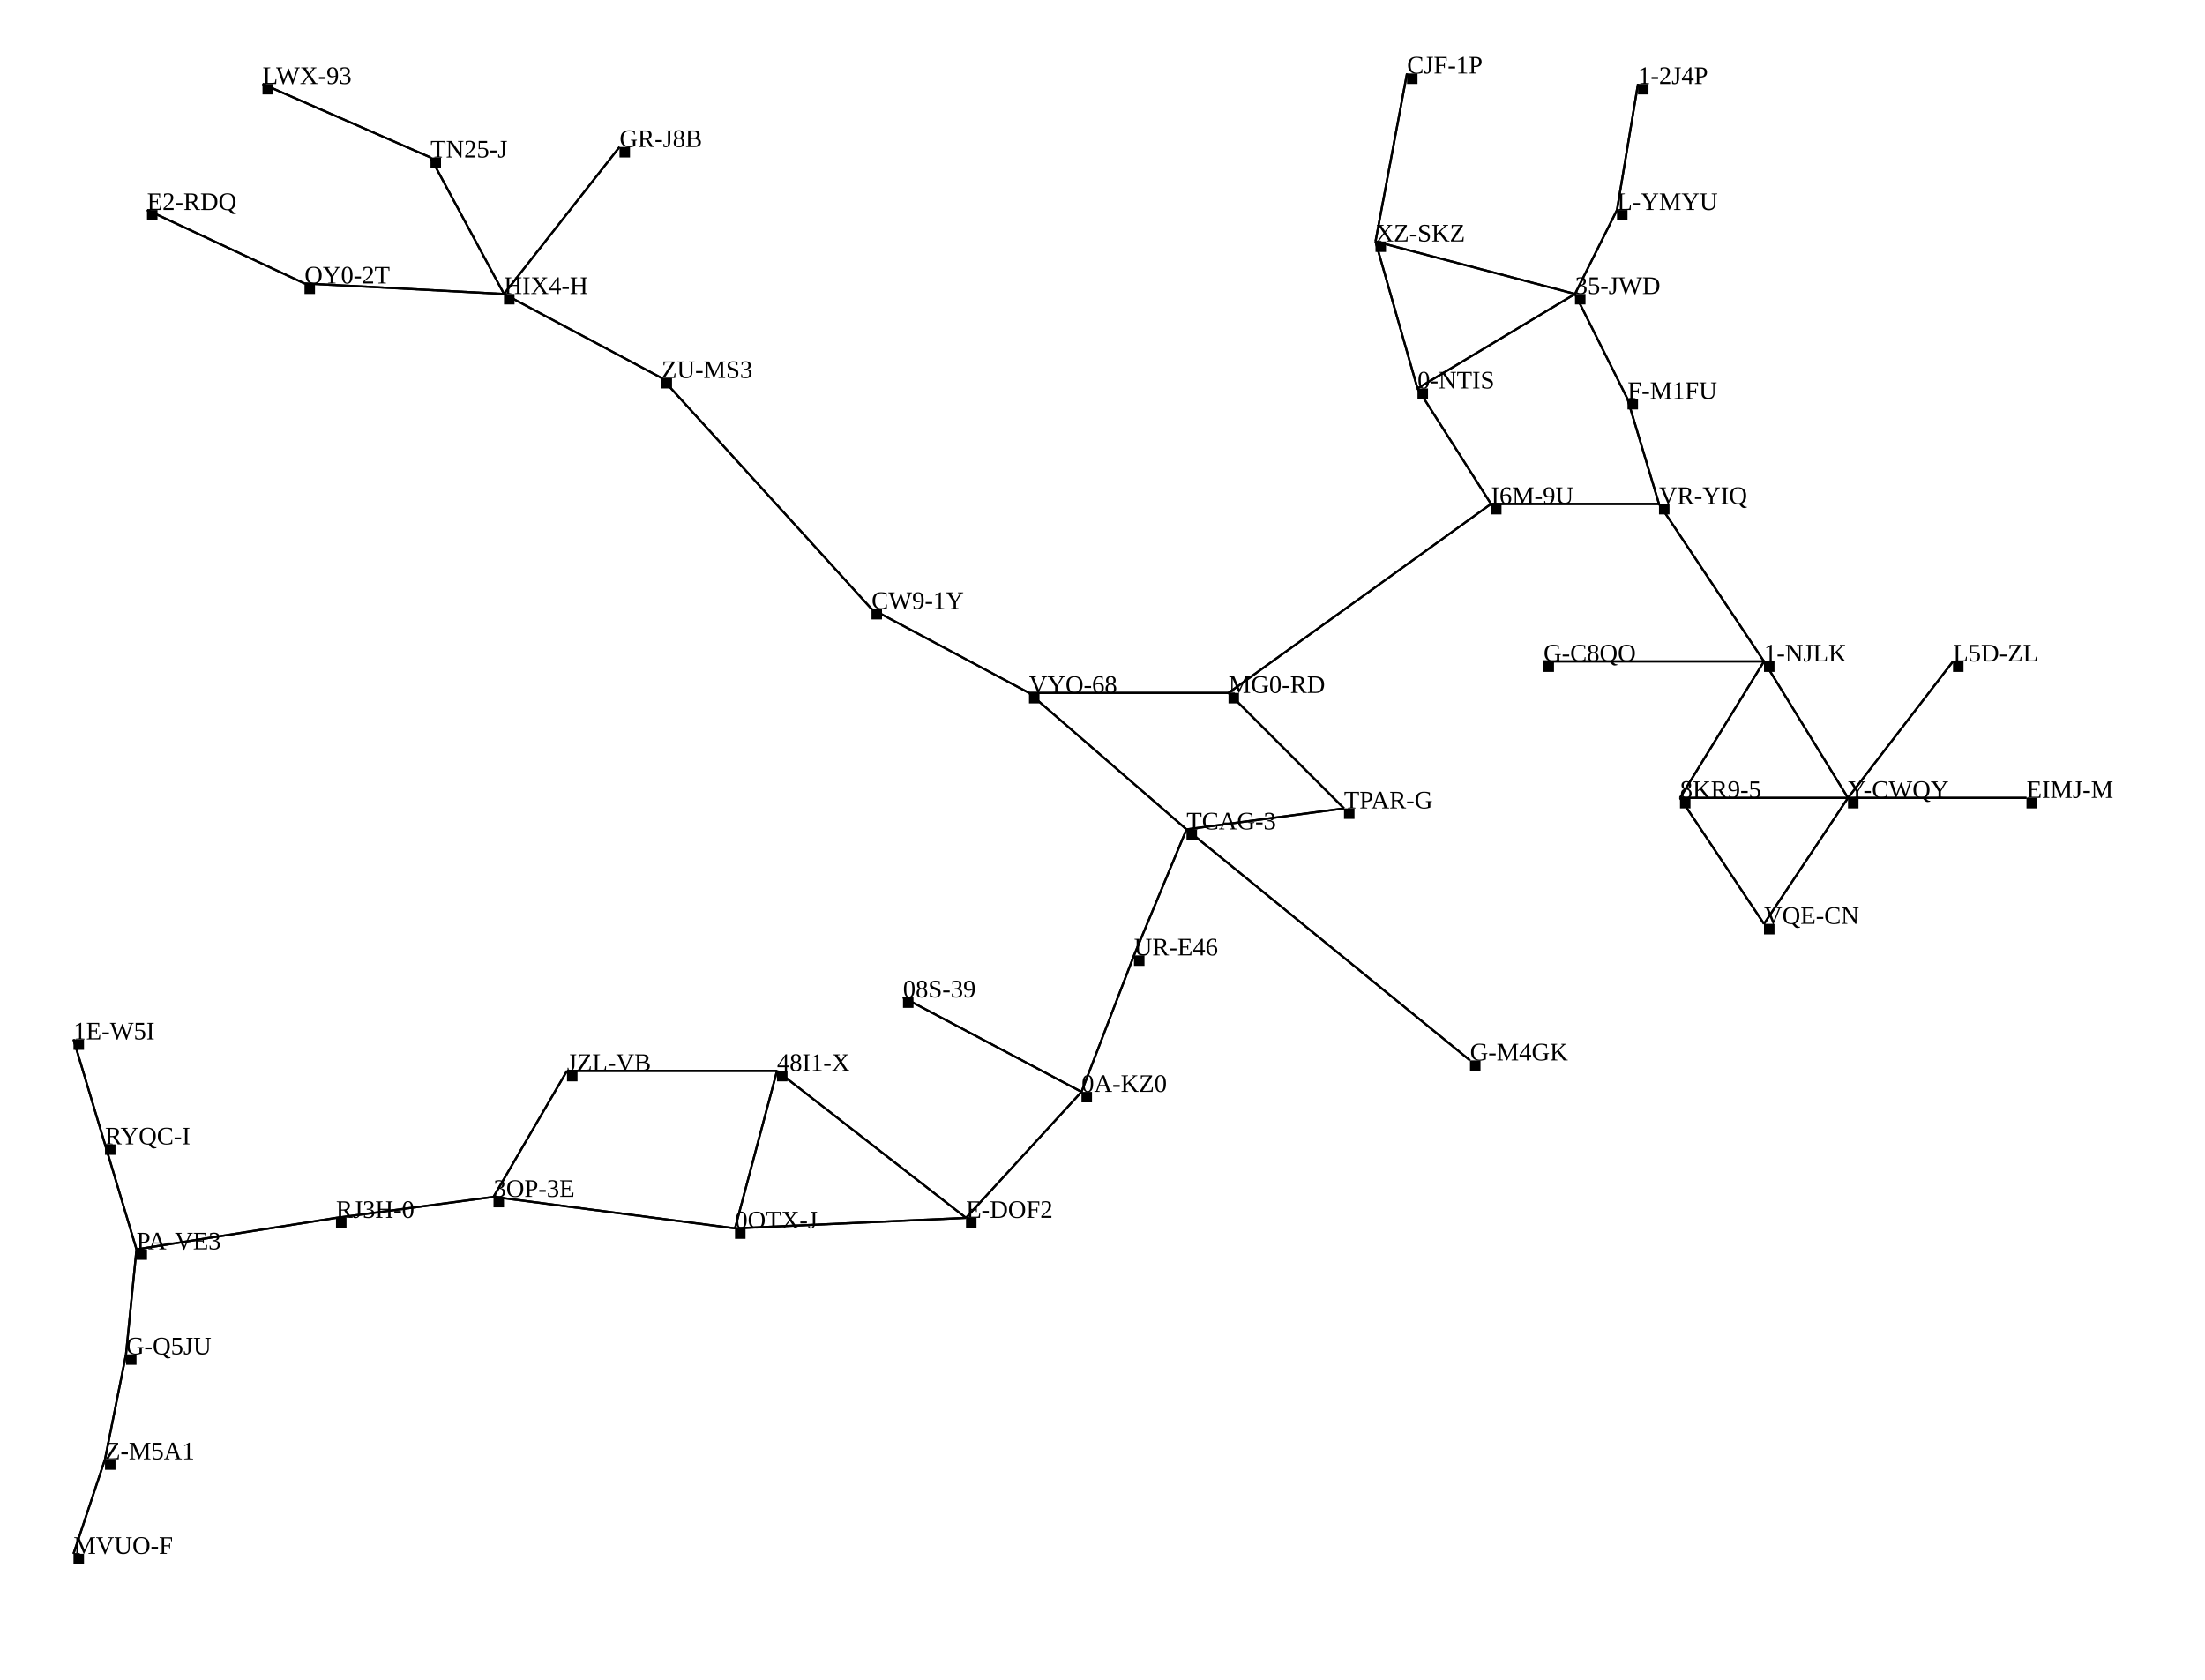
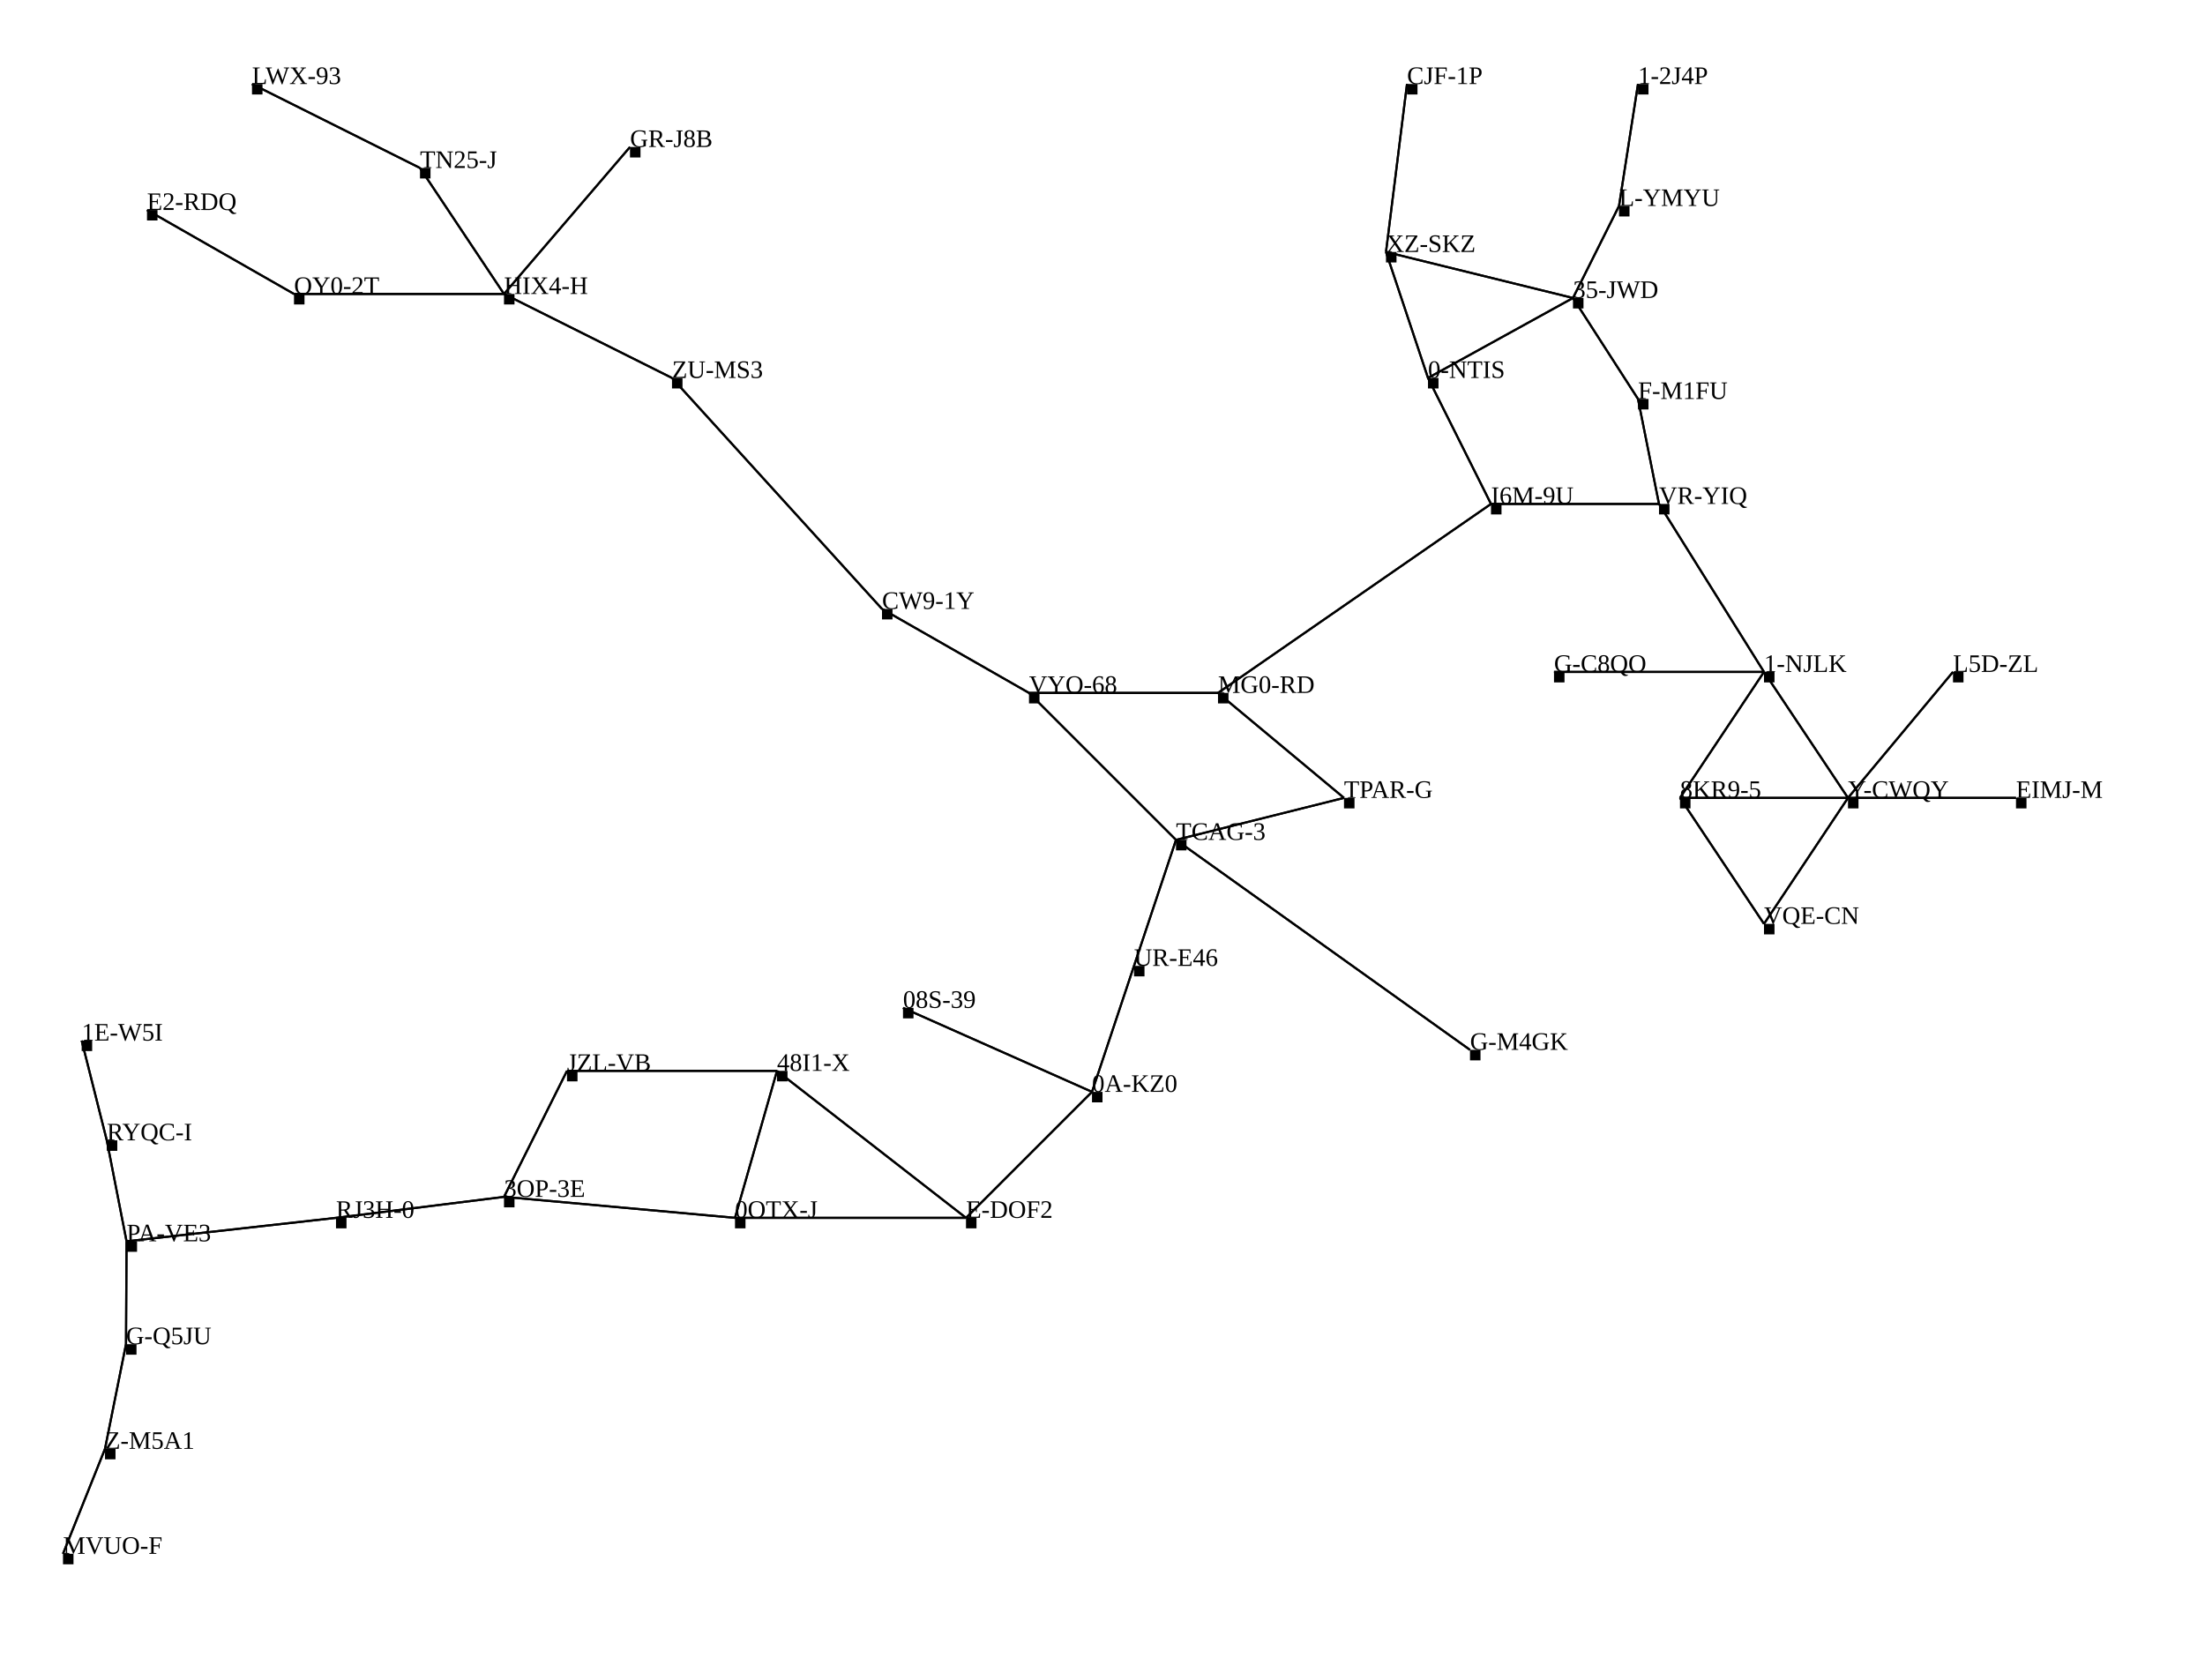
- <svg xmlns="http://www.w3.org/2000/svg" width="1050.00" height="800.00" id="22250">
-   <rect width="5.00" id="22251" Name="1E-W5I" ID="30004964" y="495.00" Region="Period Basis" height="5.00" x="35.00" Type="system" />
-   <text y="495.00" x="35.00" id="22252">1E-W5I</text>
-   <rect width="5.00" id="22254" Name="MVUO-F" ID="30004966" y="740.00" Region="Period Basis" height="5.00" x="35.00" Type="system" />
-   <text y="740.00" x="35.00" id="22255">MVUO-F</text>
-   <rect width="5.00" id="22257" Name="RYQC-I" ID="30004963" y="545.00" Region="Period Basis" height="5.00" x="50.00" Type="system" />
-   <text y="545.00" x="50.00" id="22258">RYQC-I</text>
-   <rect width="5.00" id="22260" Name="Z-M5A1" ID="30004965" y="695.00" Region="Period Basis" height="5.00" x="50.00" Type="system" />
-   <text y="695.00" x="50.00" id="22261">Z-M5A1</text>
-   <rect width="5.00" id="22263" Name="G-Q5JU" ID="30004962" y="645.00" Region="Period Basis" height="5.00" x="60.00" Type="system" />
-   <text y="645.00" x="60.00" id="22264">G-Q5JU</text>
-   <rect width="5.00" id="22266" Name="PA-VE3" ID="30004961" y="595.00" Region="Period Basis" height="5.00" x="65.00" Type="system" />
-   <text y="595.00" x="65.00" id="22267">PA-VE3</text>
-   <rect width="5.00" id="22269" Name="E2-RDQ" ID="30004959" y="100.00" Region="Period Basis" height="5.00" x="70.00" Type="system" />
-   <text y="100.00" x="70.00" id="22270">E2-RDQ</text>
-   <rect width="5.00" id="22272" Name="OY0-2T" ID="30004958" y="135.00" Region="Period Basis" height="5.00" x="145.00" Type="system" />
-   <text y="135.00" x="145.00" id="22273">OY0-2T</text>
-   <rect width="5.00" id="22275" Name="RJ3H-0" ID="30004953" y="580.00" Region="Period Basis" height="5.00" x="160.00" Type="system" />
-   <text y="580.00" x="160.00" id="22276">RJ3H-0</text>
-   <rect width="5.00" id="22278" Name="TN25-J" ID="30004960" y="75.00" Region="Period Basis" height="5.00" x="205.00" Type="system" />
-   <text y="75.00" x="205.00" id="22279">TN25-J</text>
-   <rect width="5.00" id="22281" Name="3OP-3E" ID="30004951" y="570.00" Region="Period Basis" height="5.00" x="235.00" Type="system" />
-   <text y="570.00" x="235.00" id="22282">3OP-3E</text>
-   <rect width="5.00" id="22284" Name="HIX4-H" ID="30004956" y="140.00" Region="Period Basis" height="5.00" x="240.00" Type="system" />
-   <text y="140.00" x="240.00" id="22285">HIX4-H</text>
-   <rect width="5.00" id="22287" Name="JZL-VB" ID="30004952" y="510.00" Region="Period Basis" height="5.00" x="270.00" Type="system" />
-   <text y="510.00" x="270.00" id="22288">JZL-VB</text>
-   <rect width="5.00" id="22290" Name="GR-J8B" ID="30004957" y="70.00" Region="Period Basis" height="5.00" x="295.00" Type="system" />
-   <text y="70.00" x="295.00" id="22291">GR-J8B</text>
-   <rect width="5.00" id="22293" Name="ZU-MS3" ID="30004955" y="180.00" Region="Period Basis" height="5.00" x="315.00" Type="system" />
-   <text y="180.00" x="315.00" id="22294">ZU-MS3</text>
-   <rect width="5.00" id="22296" Name="0OTX-J" ID="30004950" y="585.00" Region="Period Basis" height="5.00" x="350.00" Type="system" />
-   <text y="585.00" x="350.00" id="22297">0OTX-J</text>
-   <rect width="5.00" id="22299" Name="48I1-X" ID="30004949" y="510.00" Region="Period Basis" height="5.00" x="370.00" Type="system" />
-   <text y="510.00" x="370.00" id="22300">48I1-X</text>
-   <rect width="5.00" id="22302" Name="CW9-1Y" ID="30004939" y="290.00" Region="Period Basis" height="5.00" x="415.00" Type="system" />
-   <text y="290.00" x="415.00" id="22303">CW9-1Y</text>
-   <rect width="5.00" id="22305" Name="08S-39" ID="30004954" y="475.00" Region="Period Basis" height="5.00" x="430.00" Type="system" />
-   <text y="475.00" x="430.00" id="22306">08S-39</text>
-   <rect width="5.00" id="22308" Name="E-DOF2" ID="30004948" y="580.00" Region="Period Basis" height="5.00" x="460.00" Type="system" />
-   <text y="580.00" x="460.00" id="22309">E-DOF2</text>
-   <rect width="5.00" id="22311" Name="VYO-68" ID="30004936" y="330.00" Region="Period Basis" height="5.00" x="490.00" Type="system" />
-   <text y="330.00" x="490.00" id="22312">VYO-68</text>
-   <rect width="5.00" id="22314" Name="0A-KZ0" ID="30004947" y="520.00" Region="Period Basis" height="5.00" x="515.00" Type="system" />
-   <text y="520.00" x="515.00" id="22315">0A-KZ0</text>
-   <rect width="5.00" id="22317" Name="UR-E46" ID="30004938" y="455.00" Region="Period Basis" height="5.00" x="540.00" Type="system" />
-   <text y="455.00" x="540.00" id="22318">UR-E46</text>
-   <rect width="5.00" id="22320" Name="TCAG-3" ID="30004937" y="395.00" Region="Period Basis" height="5.00" x="565.00" Type="system" />
-   <text y="395.00" x="565.00" id="22321">TCAG-3</text>
-   <rect width="5.00" id="22323" Name="MG0-RD" ID="30004934" y="330.00" Region="Period Basis" height="5.00" x="585.00" Type="system" />
-   <text y="330.00" x="585.00" id="22324">MG0-RD</text>
-   <rect width="5.00" id="22326" Name="TPAR-G" ID="30004935" y="385.00" Region="Period Basis" height="5.00" x="640.00" Type="system" />
-   <text y="385.00" x="640.00" id="22327">TPAR-G</text>
-   <rect width="5.00" id="22329" Name="XZ-SKZ" ID="30004932" y="115.00" Region="Period Basis" height="5.00" x="655.00" Type="system" />
-   <text y="115.00" x="655.00" id="22330">XZ-SKZ</text>
-   <rect width="5.00" id="22332" Name="0-NTIS" ID="30004930" y="185.00" Region="Period Basis" height="5.00" x="675.00" Type="system" />
-   <text y="185.00" x="675.00" id="22333">0-NTIS</text>
-   <rect width="5.00" id="22335" Name="I6M-9U" ID="30004933" y="240.00" Region="Period Basis" height="5.00" x="710.00" Type="system" />
-   <text y="240.00" x="710.00" id="22336">I6M-9U</text>
-   <rect width="5.00" id="22338" Name="G-C8QO" ID="30004945" y="315.00" Region="Period Basis" height="5.00" x="735.00" Type="system" />
-   <text y="315.00" x="735.00" id="22339">G-C8QO</text>
-   <rect width="5.00" id="22341" Name="35-JWD" ID="30004928" y="140.00" Region="Period Basis" height="5.00" x="750.00" Type="system" />
-   <text y="140.00" x="750.00" id="22342">35-JWD</text>
-   <rect width="5.00" id="22344" Name="L-YMYU" ID="30004927" y="100.00" Region="Period Basis" height="5.00" x="770.00" Type="system" />
-   <text y="100.00" x="770.00" id="22345">L-YMYU</text>
-   <rect width="5.00" id="22347" Name="F-M1FU" ID="30004929" y="190.00" Region="Period Basis" height="5.00" x="775.00" Type="system" />
-   <text y="190.00" x="775.00" id="22348">F-M1FU</text>
-   <rect width="5.00" id="22350" Name="VR-YIQ" ID="30004931" y="240.00" Region="Period Basis" height="5.00" x="790.00" Type="system" />
-   <text y="240.00" x="790.00" id="22351">VR-YIQ</text>
-   <rect width="5.00" id="22353" Name="8KR9-5" ID="30004942" y="380.00" Region="Period Basis" height="5.00" x="800.00" Type="system" />
-   <text y="380.00" x="800.00" id="22354">8KR9-5</text>
-   <rect width="5.00" id="22356" Name="1-NJLK" ID="30004940" y="315.00" Region="Period Basis" height="5.00" x="840.00" Type="system" />
-   <text y="315.00" x="840.00" id="22357">1-NJLK</text>
-   <rect width="5.00" id="22359" Name="VQE-CN" ID="30004943" y="440.00" Region="Period Basis" height="5.00" x="840.00" Type="system" />
-   <text y="440.00" x="840.00" id="22360">VQE-CN</text>
-   <rect width="5.00" id="22362" Name="Y-CWQY" ID="30004941" y="380.00" Region="Period Basis" height="5.00" x="880.00" Type="system" />
-   <text y="380.00" x="880.00" id="22363">Y-CWQY</text>
-   <rect width="5.00" id="22365" Name="L5D-ZL" ID="30004944" y="315.00" Region="Period Basis" height="5.00" x="930.00" Type="system" />
-   <text y="315.00" x="930.00" id="22366">L5D-ZL</text>
-   <rect width="5.00" id="22368" Name="EIMJ-M" ID="30004946" y="380.00" Region="Period Basis" height="5.00" x="965.00" Type="system" />
-   <text y="380.00" x="965.00" id="22369">EIMJ-M</text>
-   <rect width="5.00" id="22371" Name="LWX-93" ID="30004800" y="40.00" Region="Delve" height="5.00" x="125.00" Type="system" />
-   <text y="40.00" x="125.00" id="22372">LWX-93</text>
-   <rect width="5.00" id="22374" Name="CJF-1P" ID="30001926" y="35.00" Region="Stain" height="5.00" x="670.00" Type="system" />
-   <text y="35.00" x="670.00" id="22375">CJF-1P</text>
-   <rect width="5.00" id="22377" Name="G-M4GK" ID="30004696" y="505.00" Region="Paragon Soul" height="5.00" x="700.00" Type="system" />
-   <text y="505.00" x="700.00" id="22378">G-M4GK</text>
-   <rect width="5.00" id="22380" Name="1-2J4P" ID="30004801" y="40.00" Region="Delve" height="5.00" x="780.00" Type="system" />
-   <text y="40.00" x="780.00" id="22381">1-2J4P</text>
-   <line y1="495.00" id="22383" y2="545.00" style="stroke:black;fill:black;" x1="35.00" x2="50.00" />
-   <line y1="740.00" id="22384" y2="695.00" style="stroke:black;fill:black;" x1="35.00" x2="50.00" />
-   <line y1="545.00" id="22385" y2="595.00" style="stroke:black;fill:black;" x1="50.00" x2="65.00" />
-   <line y1="545.00" id="22386" y2="495.00" style="stroke:black;fill:black;" x1="50.00" x2="35.00" />
-   <line y1="695.00" id="22387" y2="645.00" style="stroke:black;fill:black;" x1="50.00" x2="60.00" />
-   <line y1="695.00" id="22388" y2="740.00" style="stroke:black;fill:black;" x1="50.00" x2="35.00" />
-   <line y1="645.00" id="22389" y2="595.00" style="stroke:black;fill:black;" x1="60.00" x2="65.00" />
-   <line y1="645.00" id="22390" y2="695.00" style="stroke:black;fill:black;" x1="60.00" x2="50.00" />
-   <line y1="595.00" id="22391" y2="580.00" style="stroke:black;fill:black;" x1="65.00" x2="160.00" />
-   <line y1="595.00" id="22392" y2="645.00" style="stroke:black;fill:black;" x1="65.00" x2="60.00" />
-   <line y1="595.00" id="22393" y2="545.00" style="stroke:black;fill:black;" x1="65.00" x2="50.00" />
-   <line y1="100.00" id="22394" y2="135.00" style="stroke:black;fill:black;" x1="70.00" x2="145.00" />
-   <line y1="135.00" id="22395" y2="140.00" style="stroke:black;fill:black;" x1="145.00" x2="240.00" />
-   <line y1="135.00" id="22396" y2="100.00" style="stroke:black;fill:black;" x1="145.00" x2="70.00" />
-   <line y1="580.00" id="22397" y2="570.00" style="stroke:black;fill:black;" x1="160.00" x2="235.00" />
-   <line y1="580.00" id="22398" y2="595.00" style="stroke:black;fill:black;" x1="160.00" x2="65.00" />
-   <line y1="75.00" id="22399" y2="40.00" style="stroke:black;fill:black;" x1="205.00" x2="125.00" />
-   <line y1="75.00" id="22400" y2="140.00" style="stroke:black;fill:black;" x1="205.00" x2="240.00" />
-   <line y1="570.00" id="22401" y2="585.00" style="stroke:black;fill:black;" x1="235.00" x2="350.00" />
-   <line y1="570.00" id="22402" y2="510.00" style="stroke:black;fill:black;" x1="235.00" x2="270.00" />
-   <line y1="570.00" id="22403" y2="580.00" style="stroke:black;fill:black;" x1="235.00" x2="160.00" />
-   <line y1="140.00" id="22404" y2="180.00" style="stroke:black;fill:black;" x1="240.00" x2="315.00" />
-   <line y1="140.00" id="22405" y2="70.00" style="stroke:black;fill:black;" x1="240.00" x2="295.00" />
-   <line y1="140.00" id="22406" y2="135.00" style="stroke:black;fill:black;" x1="240.00" x2="145.00" />
-   <line y1="140.00" id="22407" y2="75.00" style="stroke:black;fill:black;" x1="240.00" x2="205.00" />
-   <line y1="510.00" id="22408" y2="510.00" style="stroke:black;fill:black;" x1="270.00" x2="370.00" />
-   <line y1="510.00" id="22409" y2="570.00" style="stroke:black;fill:black;" x1="270.00" x2="235.00" />
-   <line y1="70.00" id="22410" y2="140.00" style="stroke:black;fill:black;" x1="295.00" x2="240.00" />
-   <line y1="180.00" id="22411" y2="290.00" style="stroke:black;fill:black;" x1="315.00" x2="415.00" />
-   <line y1="180.00" id="22412" y2="140.00" style="stroke:black;fill:black;" x1="315.00" x2="240.00" />
-   <line y1="585.00" id="22413" y2="580.00" style="stroke:black;fill:black;" x1="350.00" x2="460.00" />
-   <line y1="585.00" id="22414" y2="510.00" style="stroke:black;fill:black;" x1="350.00" x2="370.00" />
-   <line y1="585.00" id="22415" y2="570.00" style="stroke:black;fill:black;" x1="350.00" x2="235.00" />
-   <line y1="510.00" id="22416" y2="580.00" style="stroke:black;fill:black;" x1="370.00" x2="460.00" />
-   <line y1="510.00" id="22417" y2="585.00" style="stroke:black;fill:black;" x1="370.00" x2="350.00" />
-   <line y1="510.00" id="22418" y2="510.00" style="stroke:black;fill:black;" x1="370.00" x2="270.00" />
-   <line y1="290.00" id="22419" y2="330.00" style="stroke:black;fill:black;" x1="415.00" x2="490.00" />
-   <line y1="290.00" id="22420" y2="180.00" style="stroke:black;fill:black;" x1="415.00" x2="315.00" />
-   <line y1="475.00" id="22421" y2="520.00" style="stroke:black;fill:black;" x1="430.00" x2="515.00" />
-   <line y1="580.00" id="22422" y2="520.00" style="stroke:black;fill:black;" x1="460.00" x2="515.00" />
-   <line y1="580.00" id="22423" y2="510.00" style="stroke:black;fill:black;" x1="460.00" x2="370.00" />
-   <line y1="580.00" id="22424" y2="585.00" style="stroke:black;fill:black;" x1="460.00" x2="350.00" />
-   <line y1="330.00" id="22425" y2="330.00" style="stroke:black;fill:black;" x1="490.00" x2="585.00" />
-   <line y1="330.00" id="22426" y2="395.00" style="stroke:black;fill:black;" x1="490.00" x2="565.00" />
-   <line y1="330.00" id="22427" y2="290.00" style="stroke:black;fill:black;" x1="490.00" x2="415.00" />
-   <line y1="520.00" id="22428" y2="455.00" style="stroke:black;fill:black;" x1="515.00" x2="540.00" />
-   <line y1="520.00" id="22429" y2="580.00" style="stroke:black;fill:black;" x1="515.00" x2="460.00" />
-   <line y1="520.00" id="22430" y2="475.00" style="stroke:black;fill:black;" x1="515.00" x2="430.00" />
-   <line y1="455.00" id="22431" y2="395.00" style="stroke:black;fill:black;" x1="540.00" x2="565.00" />
-   <line y1="455.00" id="22432" y2="520.00" style="stroke:black;fill:black;" x1="540.00" x2="515.00" />
-   <line y1="395.00" id="22433" y2="505.00" style="stroke:black;fill:black;" x1="565.00" x2="700.00" />
-   <line y1="395.00" id="22434" y2="385.00" style="stroke:black;fill:black;" x1="565.00" x2="640.00" />
-   <line y1="395.00" id="22435" y2="330.00" style="stroke:black;fill:black;" x1="565.00" x2="490.00" />
-   <line y1="395.00" id="22436" y2="455.00" style="stroke:black;fill:black;" x1="565.00" x2="540.00" />
-   <line y1="330.00" id="22437" y2="240.00" style="stroke:black;fill:black;" x1="585.00" x2="710.00" />
-   <line y1="330.00" id="22438" y2="385.00" style="stroke:black;fill:black;" x1="585.00" x2="640.00" />
-   <line y1="330.00" id="22439" y2="330.00" style="stroke:black;fill:black;" x1="585.00" x2="490.00" />
-   <line y1="385.00" id="22440" y2="330.00" style="stroke:black;fill:black;" x1="640.00" x2="585.00" />
-   <line y1="385.00" id="22441" y2="395.00" style="stroke:black;fill:black;" x1="640.00" x2="565.00" />
-   <line y1="115.00" id="22442" y2="35.00" style="stroke:black;fill:black;" x1="655.00" x2="670.00" />
-   <line y1="115.00" id="22443" y2="140.00" style="stroke:black;fill:black;" x1="655.00" x2="750.00" />
-   <line y1="115.00" id="22444" y2="185.00" style="stroke:black;fill:black;" x1="655.00" x2="675.00" />
-   <line y1="185.00" id="22445" y2="140.00" style="stroke:black;fill:black;" x1="675.00" x2="750.00" />
-   <line y1="185.00" id="22446" y2="115.00" style="stroke:black;fill:black;" x1="675.00" x2="655.00" />
-   <line y1="185.00" id="22447" y2="240.00" style="stroke:black;fill:black;" x1="675.00" x2="710.00" />
-   <line y1="240.00" id="22448" y2="185.00" style="stroke:black;fill:black;" x1="710.00" x2="675.00" />
-   <line y1="240.00" id="22449" y2="240.00" style="stroke:black;fill:black;" x1="710.00" x2="790.00" />
-   <line y1="240.00" id="22450" y2="330.00" style="stroke:black;fill:black;" x1="710.00" x2="585.00" />
-   <line y1="315.00" id="22451" y2="315.00" style="stroke:black;fill:black;" x1="735.00" x2="840.00" />
-   <line y1="140.00" id="22452" y2="100.00" style="stroke:black;fill:black;" x1="750.00" x2="770.00" />
-   <line y1="140.00" id="22453" y2="190.00" style="stroke:black;fill:black;" x1="750.00" x2="775.00" />
-   <line y1="140.00" id="22454" y2="185.00" style="stroke:black;fill:black;" x1="750.00" x2="675.00" />
-   <line y1="140.00" id="22455" y2="115.00" style="stroke:black;fill:black;" x1="750.00" x2="655.00" />
-   <line y1="100.00" id="22456" y2="40.00" style="stroke:black;fill:black;" x1="770.00" x2="780.00" />
-   <line y1="100.00" id="22457" y2="140.00" style="stroke:black;fill:black;" x1="770.00" x2="750.00" />
-   <line y1="190.00" id="22458" y2="140.00" style="stroke:black;fill:black;" x1="775.00" x2="750.00" />
-   <line y1="190.00" id="22459" y2="240.00" style="stroke:black;fill:black;" x1="775.00" x2="790.00" />
-   <line y1="240.00" id="22460" y2="190.00" style="stroke:black;fill:black;" x1="790.00" x2="775.00" />
-   <line y1="240.00" id="22461" y2="240.00" style="stroke:black;fill:black;" x1="790.00" x2="710.00" />
-   <line y1="240.00" id="22462" y2="315.00" style="stroke:black;fill:black;" x1="790.00" x2="840.00" />
-   <line y1="380.00" id="22463" y2="315.00" style="stroke:black;fill:black;" x1="800.00" x2="840.00" />
-   <line y1="380.00" id="22464" y2="380.00" style="stroke:black;fill:black;" x1="800.00" x2="880.00" />
-   <line y1="380.00" id="22465" y2="440.00" style="stroke:black;fill:black;" x1="800.00" x2="840.00" />
-   <line y1="315.00" id="22466" y2="240.00" style="stroke:black;fill:black;" x1="840.00" x2="790.00" />
-   <line y1="315.00" id="22467" y2="380.00" style="stroke:black;fill:black;" x1="840.00" x2="880.00" />
-   <line y1="315.00" id="22468" y2="380.00" style="stroke:black;fill:black;" x1="840.00" x2="800.00" />
-   <line y1="315.00" id="22469" y2="315.00" style="stroke:black;fill:black;" x1="840.00" x2="735.00" />
-   <line y1="440.00" id="22470" y2="380.00" style="stroke:black;fill:black;" x1="840.00" x2="880.00" />
-   <line y1="440.00" id="22471" y2="380.00" style="stroke:black;fill:black;" x1="840.00" x2="800.00" />
-   <line y1="380.00" id="22472" y2="315.00" style="stroke:black;fill:black;" x1="880.00" x2="840.00" />
-   <line y1="380.00" id="22473" y2="380.00" style="stroke:black;fill:black;" x1="880.00" x2="800.00" />
-   <line y1="380.00" id="22474" y2="440.00" style="stroke:black;fill:black;" x1="880.00" x2="840.00" />
-   <line y1="380.00" id="22475" y2="315.00" style="stroke:black;fill:black;" x1="880.00" x2="930.00" />
-   <line y1="380.00" id="22476" y2="380.00" style="stroke:black;fill:black;" x1="880.00" x2="965.00" />
-   <line y1="315.00" id="22477" y2="380.00" style="stroke:black;fill:black;" x1="930.00" x2="880.00" />
-   <line y1="380.00" id="22478" y2="380.00" style="stroke:black;fill:black;" x1="965.00" x2="880.00" />
-   <line y1="40.00" id="22479" y2="75.00" style="stroke:black;fill:black;" x1="125.00" x2="205.00" />
-   <line y1="35.00" id="22480" y2="115.00" style="stroke:black;fill:black;" x1="670.00" x2="655.00" />
-   <line y1="505.00" id="22481" y2="395.00" style="stroke:black;fill:black;" x1="700.00" x2="565.00" />
-   <line y1="40.00" id="22482" y2="100.00" style="stroke:black;fill:black;" x1="780.00" x2="770.00" />
+ <svg xmlns="http://www.w3.org/2000/svg" height="800.00" width="1050.00" id="22258">
+   <rect ID="30004964" Type="system" height="5.00" y="495.57" Region="Period Basis" Name="1E-W5I" width="5.00" x="38.89" id="22259" />
+   <text x="38.89" id="22260" y="495.57">1E-W5I</text>
+   <rect ID="30004966" Type="system" height="5.00" y="740.00" Region="Period Basis" Name="MVUO-F" width="5.00" x="30.00" id="22262" />
+   <text x="30.00" id="22263" y="740.00">MVUO-F</text>
+   <rect ID="30004963" Type="system" height="5.00" y="543.09" Region="Period Basis" Name="RYQC-I" width="5.00" x="50.85" id="22265" />
+   <text x="50.85" id="22266" y="543.09">RYQC-I</text>
+   <rect ID="30004965" Type="system" height="5.00" y="690.00" Region="Period Basis" Name="Z-M5A1" width="5.00" x="50.00" id="22268" />
+   <text x="50.00" id="22269" y="690.00">Z-M5A1</text>
+   <rect ID="30004962" Type="system" height="5.00" y="640.17" Region="Period Basis" Name="G-Q5JU" width="5.00" x="60.00" id="22271" />
+   <text x="60.00" id="22272" y="640.17">G-Q5JU</text>
+   <rect ID="30004961" Type="system" height="5.00" y="591.17" Region="Period Basis" Name="PA-VE3" width="5.00" x="60.26" id="22274" />
+   <text x="60.26" id="22275" y="591.17">PA-VE3</text>
+   <rect ID="30004959" Type="system" height="5.00" y="100.00" Region="Period Basis" Name="E2-RDQ" width="5.00" x="70.00" id="22277" />
+   <text x="70.00" id="22278" y="100.00">E2-RDQ</text>
+   <rect ID="30004958" Type="system" height="5.00" y="140.00" Region="Period Basis" Name="OY0-2T" width="5.00" x="140.00" id="22280" />
+   <text x="140.00" id="22281" y="140.00">OY0-2T</text>
+   <rect ID="30004953" Type="system" height="5.00" y="580.00" Region="Period Basis" Name="RJ3H-0" width="5.00" x="160.00" id="22283" />
+   <text x="160.00" id="22284" y="580.00">RJ3H-0</text>
+   <rect ID="30004960" Type="system" height="5.00" y="80.00" Region="Period Basis" Name="TN25-J" width="5.00" x="200.00" id="22286" />
+   <text x="200.00" id="22287" y="80.00">TN25-J</text>
+   <rect ID="30004951" Type="system" height="5.00" y="570.00" Region="Period Basis" Name="3OP-3E" width="5.00" x="240.00" id="22289" />
+   <text x="240.00" id="22290" y="570.00">3OP-3E</text>
+   <rect ID="30004956" Type="system" height="5.00" y="140.00" Region="Period Basis" Name="HIX4-H" width="5.00" x="240.00" id="22292" />
+   <text x="240.00" id="22293" y="140.00">HIX4-H</text>
+   <rect ID="30004952" Type="system" height="5.00" y="510.00" Region="Period Basis" Name="JZL-VB" width="5.00" x="270.00" id="22295" />
+   <text x="270.00" id="22296" y="510.00">JZL-VB</text>
+   <rect ID="30004957" Type="system" height="5.00" y="70.00" Region="Period Basis" Name="GR-J8B" width="5.00" x="300.00" id="22298" />
+   <text x="300.00" id="22299" y="70.00">GR-J8B</text>
+   <rect ID="30004955" Type="system" height="5.00" y="180.00" Region="Period Basis" Name="ZU-MS3" width="5.00" x="320.00" id="22301" />
+   <text x="320.00" id="22302" y="180.00">ZU-MS3</text>
+   <rect ID="30004950" Type="system" height="5.00" y="580.00" Region="Period Basis" Name="0OTX-J" width="5.00" x="350.00" id="22304" />
+   <text x="350.00" id="22305" y="580.00">0OTX-J</text>
+   <rect ID="30004949" Type="system" height="5.00" y="510.00" Region="Period Basis" Name="48I1-X" width="5.00" x="370.00" id="22307" />
+   <text x="370.00" id="22308" y="510.00">48I1-X</text>
+   <rect ID="30004939" Type="system" height="5.00" y="290.00" Region="Period Basis" Name="CW9-1Y" width="5.00" x="420.00" id="22310" />
+   <text x="420.00" id="22311" y="290.00">CW9-1Y</text>
+   <rect ID="30004954" Type="system" height="5.00" y="480.00" Region="Period Basis" Name="08S-39" width="5.00" x="430.00" id="22313" />
+   <text x="430.00" id="22314" y="480.00">08S-39</text>
+   <rect ID="30004948" Type="system" height="5.00" y="580.00" Region="Period Basis" Name="E-DOF2" width="5.00" x="460.00" id="22316" />
+   <text x="460.00" id="22317" y="580.00">E-DOF2</text>
+   <rect ID="30004936" Type="system" height="5.00" y="330.00" Region="Period Basis" Name="VYO-68" width="5.00" x="490.00" id="22319" />
+   <text x="490.00" id="22320" y="330.00">VYO-68</text>
+   <rect ID="30004947" Type="system" height="5.00" y="520.00" Region="Period Basis" Name="0A-KZ0" width="5.00" x="520.00" id="22322" />
+   <text x="520.00" id="22323" y="520.00">0A-KZ0</text>
+   <rect ID="30004938" Type="system" height="5.00" y="460.00" Region="Period Basis" Name="UR-E46" width="5.00" x="540.00" id="22325" />
+   <text x="540.00" id="22326" y="460.00">UR-E46</text>
+   <rect ID="30004937" Type="system" height="5.00" y="400.00" Region="Period Basis" Name="TCAG-3" width="5.00" x="560.00" id="22328" />
+   <text x="560.00" id="22329" y="400.00">TCAG-3</text>
+   <rect ID="30004934" Type="system" height="5.00" y="330.00" Region="Period Basis" Name="MG0-RD" width="5.00" x="580.00" id="22331" />
+   <text x="580.00" id="22332" y="330.00">MG0-RD</text>
+   <rect ID="30004935" Type="system" height="5.00" y="380.00" Region="Period Basis" Name="TPAR-G" width="5.00" x="640.00" id="22334" />
+   <text x="640.00" id="22335" y="380.00">TPAR-G</text>
+   <rect ID="30004932" Type="system" height="5.00" y="120.00" Region="Period Basis" Name="XZ-SKZ" width="5.00" x="660.00" id="22337" />
+   <text x="660.00" id="22338" y="120.00">XZ-SKZ</text>
+   <rect ID="30004930" Type="system" height="5.00" y="180.00" Region="Period Basis" Name="0-NTIS" width="5.00" x="680.00" id="22340" />
+   <text x="680.00" id="22341" y="180.00">0-NTIS</text>
+   <rect ID="30004933" Type="system" height="5.00" y="240.00" Region="Period Basis" Name="I6M-9U" width="5.00" x="710.00" id="22343" />
+   <text x="710.00" id="22344" y="240.00">I6M-9U</text>
+   <rect ID="30004945" Type="system" height="5.00" y="320.00" Region="Period Basis" Name="G-C8QO" width="5.00" x="740.00" id="22346" />
+   <text x="740.00" id="22347" y="320.00">G-C8QO</text>
+   <rect ID="30004928" Type="system" height="5.00" y="141.91" Region="Period Basis" Name="35-JWD" width="5.00" x="749.04" id="22349" />
+   <text x="749.04" id="22350" y="141.91">35-JWD</text>
+   <rect ID="30004927" Type="system" height="5.00" y="98.09" Region="Period Basis" Name="L-YMYU" width="5.00" x="770.96" id="22352" />
+   <text x="770.96" id="22353" y="98.09">L-YMYU</text>
+   <rect ID="30004929" Type="system" height="5.00" y="190.00" Region="Period Basis" Name="F-M1FU" width="5.00" x="780.00" id="22355" />
+   <text x="780.00" id="22356" y="190.00">F-M1FU</text>
+   <rect ID="30004931" Type="system" height="5.00" y="240.00" Region="Period Basis" Name="VR-YIQ" width="5.00" x="790.00" id="22358" />
+   <text x="790.00" id="22359" y="240.00">VR-YIQ</text>
+   <rect ID="30004942" Type="system" height="5.00" y="380.00" Region="Period Basis" Name="8KR9-5" width="5.00" x="800.00" id="22361" />
+   <text x="800.00" id="22362" y="380.00">8KR9-5</text>
+   <rect ID="30004940" Type="system" height="5.00" y="320.00" Region="Period Basis" Name="1-NJLK" width="5.00" x="840.00" id="22364" />
+   <text x="840.00" id="22365" y="320.00">1-NJLK</text>
+   <rect ID="30004943" Type="system" height="5.00" y="440.00" Region="Period Basis" Name="VQE-CN" width="5.00" x="840.00" id="22367" />
+   <text x="840.00" id="22368" y="440.00">VQE-CN</text>
+   <rect ID="30004941" Type="system" height="5.00" y="380.00" Region="Period Basis" Name="Y-CWQY" width="5.00" x="880.00" id="22370" />
+   <text x="880.00" id="22371" y="380.00">Y-CWQY</text>
+   <rect ID="30004944" Type="system" height="5.00" y="320.00" Region="Period Basis" Name="L5D-ZL" width="5.00" x="930.00" id="22373" />
+   <text x="930.00" id="22374" y="320.00">L5D-ZL</text>
+   <rect ID="30004946" Type="system" height="5.00" y="380.00" Region="Period Basis" Name="EIMJ-M" width="5.00" x="960.00" id="22376" />
+   <text x="960.00" id="22377" y="380.00">EIMJ-M</text>
+   <rect ID="30004800" Type="system" height="5.00" y="40.00" Region="Delve" Name="LWX-93" width="5.00" x="120.00" id="22379" />
+   <text x="120.00" id="22380" y="40.00">LWX-93</text>
+   <rect ID="30001926" Type="system" height="5.00" y="40.00" Region="Stain" Name="CJF-1P" width="5.00" x="670.00" id="22382" />
+   <text x="670.00" id="22383" y="40.00">CJF-1P</text>
+   <rect ID="30004696" Type="system" height="5.00" y="500.00" Region="Paragon Soul" Name="G-M4GK" width="5.00" x="700.00" id="22385" />
+   <text x="700.00" id="22386" y="500.00">G-M4GK</text>
+   <rect ID="30004801" Type="system" height="5.00" y="40.00" Region="Delve" Name="1-2J4P" width="5.00" x="780.00" id="22388" />
+   <text x="780.00" id="22389" y="40.00">1-2J4P</text>
+   <line x2="50.85" y1="495.57" x1="38.89" style="stroke:black;fill:black;" y2="543.09" id="22391" />
+   <line x2="50.00" y1="740.00" x1="30.00" style="stroke:black;fill:black;" y2="690.00" id="22392" />
+   <line x2="60.26" y1="543.09" x1="50.85" style="stroke:black;fill:black;" y2="591.17" id="22393" />
+   <line x2="38.89" y1="543.09" x1="50.85" style="stroke:black;fill:black;" y2="495.57" id="22394" />
+   <line x2="60.00" y1="690.00" x1="50.00" style="stroke:black;fill:black;" y2="640.17" id="22395" />
+   <line x2="30.00" y1="690.00" x1="50.00" style="stroke:black;fill:black;" y2="740.00" id="22396" />
+   <line x2="60.26" y1="640.17" x1="60.00" style="stroke:black;fill:black;" y2="591.17" id="22397" />
+   <line x2="50.00" y1="640.17" x1="60.00" style="stroke:black;fill:black;" y2="690.00" id="22398" />
+   <line x2="160.00" y1="591.17" x1="60.26" style="stroke:black;fill:black;" y2="580.00" id="22399" />
+   <line x2="60.00" y1="591.17" x1="60.26" style="stroke:black;fill:black;" y2="640.17" id="22400" />
+   <line x2="50.85" y1="591.17" x1="60.26" style="stroke:black;fill:black;" y2="543.09" id="22401" />
+   <line x2="140.00" y1="100.00" x1="70.00" style="stroke:black;fill:black;" y2="140.00" id="22402" />
+   <line x2="240.00" y1="140.00" x1="140.00" style="stroke:black;fill:black;" y2="140.00" id="22403" />
+   <line x2="70.00" y1="140.00" x1="140.00" style="stroke:black;fill:black;" y2="100.00" id="22404" />
+   <line x2="240.00" y1="580.00" x1="160.00" style="stroke:black;fill:black;" y2="570.00" id="22405" />
+   <line x2="60.26" y1="580.00" x1="160.00" style="stroke:black;fill:black;" y2="591.17" id="22406" />
+   <line x2="120.00" y1="80.00" x1="200.00" style="stroke:black;fill:black;" y2="40.00" id="22407" />
+   <line x2="240.00" y1="80.00" x1="200.00" style="stroke:black;fill:black;" y2="140.00" id="22408" />
+   <line x2="350.00" y1="570.00" x1="240.00" style="stroke:black;fill:black;" y2="580.00" id="22409" />
+   <line x2="270.00" y1="570.00" x1="240.00" style="stroke:black;fill:black;" y2="510.00" id="22410" />
+   <line x2="160.00" y1="570.00" x1="240.00" style="stroke:black;fill:black;" y2="580.00" id="22411" />
+   <line x2="320.00" y1="140.00" x1="240.00" style="stroke:black;fill:black;" y2="180.00" id="22412" />
+   <line x2="300.00" y1="140.00" x1="240.00" style="stroke:black;fill:black;" y2="70.00" id="22413" />
+   <line x2="140.00" y1="140.00" x1="240.00" style="stroke:black;fill:black;" y2="140.00" id="22414" />
+   <line x2="200.00" y1="140.00" x1="240.00" style="stroke:black;fill:black;" y2="80.00" id="22415" />
+   <line x2="370.00" y1="510.00" x1="270.00" style="stroke:black;fill:black;" y2="510.00" id="22416" />
+   <line x2="240.00" y1="510.00" x1="270.00" style="stroke:black;fill:black;" y2="570.00" id="22417" />
+   <line x2="240.00" y1="70.00" x1="300.00" style="stroke:black;fill:black;" y2="140.00" id="22418" />
+   <line x2="420.00" y1="180.00" x1="320.00" style="stroke:black;fill:black;" y2="290.00" id="22419" />
+   <line x2="240.00" y1="180.00" x1="320.00" style="stroke:black;fill:black;" y2="140.00" id="22420" />
+   <line x2="460.00" y1="580.00" x1="350.00" style="stroke:black;fill:black;" y2="580.00" id="22421" />
+   <line x2="370.00" y1="580.00" x1="350.00" style="stroke:black;fill:black;" y2="510.00" id="22422" />
+   <line x2="240.00" y1="580.00" x1="350.00" style="stroke:black;fill:black;" y2="570.00" id="22423" />
+   <line x2="460.00" y1="510.00" x1="370.00" style="stroke:black;fill:black;" y2="580.00" id="22424" />
+   <line x2="350.00" y1="510.00" x1="370.00" style="stroke:black;fill:black;" y2="580.00" id="22425" />
+   <line x2="270.00" y1="510.00" x1="370.00" style="stroke:black;fill:black;" y2="510.00" id="22426" />
+   <line x2="490.00" y1="290.00" x1="420.00" style="stroke:black;fill:black;" y2="330.00" id="22427" />
+   <line x2="320.00" y1="290.00" x1="420.00" style="stroke:black;fill:black;" y2="180.00" id="22428" />
+   <line x2="520.00" y1="480.00" x1="430.00" style="stroke:black;fill:black;" y2="520.00" id="22429" />
+   <line x2="520.00" y1="580.00" x1="460.00" style="stroke:black;fill:black;" y2="520.00" id="22430" />
+   <line x2="370.00" y1="580.00" x1="460.00" style="stroke:black;fill:black;" y2="510.00" id="22431" />
+   <line x2="350.00" y1="580.00" x1="460.00" style="stroke:black;fill:black;" y2="580.00" id="22432" />
+   <line x2="580.00" y1="330.00" x1="490.00" style="stroke:black;fill:black;" y2="330.00" id="22433" />
+   <line x2="560.00" y1="330.00" x1="490.00" style="stroke:black;fill:black;" y2="400.00" id="22434" />
+   <line x2="420.00" y1="330.00" x1="490.00" style="stroke:black;fill:black;" y2="290.00" id="22435" />
+   <line x2="540.00" y1="520.00" x1="520.00" style="stroke:black;fill:black;" y2="460.00" id="22436" />
+   <line x2="460.00" y1="520.00" x1="520.00" style="stroke:black;fill:black;" y2="580.00" id="22437" />
+   <line x2="430.00" y1="520.00" x1="520.00" style="stroke:black;fill:black;" y2="480.00" id="22438" />
+   <line x2="560.00" y1="460.00" x1="540.00" style="stroke:black;fill:black;" y2="400.00" id="22439" />
+   <line x2="520.00" y1="460.00" x1="540.00" style="stroke:black;fill:black;" y2="520.00" id="22440" />
+   <line x2="700.00" y1="400.00" x1="560.00" style="stroke:black;fill:black;" y2="500.00" id="22441" />
+   <line x2="640.00" y1="400.00" x1="560.00" style="stroke:black;fill:black;" y2="380.00" id="22442" />
+   <line x2="490.00" y1="400.00" x1="560.00" style="stroke:black;fill:black;" y2="330.00" id="22443" />
+   <line x2="540.00" y1="400.00" x1="560.00" style="stroke:black;fill:black;" y2="460.00" id="22444" />
+   <line x2="710.00" y1="330.00" x1="580.00" style="stroke:black;fill:black;" y2="240.00" id="22445" />
+   <line x2="640.00" y1="330.00" x1="580.00" style="stroke:black;fill:black;" y2="380.00" id="22446" />
+   <line x2="490.00" y1="330.00" x1="580.00" style="stroke:black;fill:black;" y2="330.00" id="22447" />
+   <line x2="580.00" y1="380.00" x1="640.00" style="stroke:black;fill:black;" y2="330.00" id="22448" />
+   <line x2="560.00" y1="380.00" x1="640.00" style="stroke:black;fill:black;" y2="400.00" id="22449" />
+   <line x2="670.00" y1="120.00" x1="660.00" style="stroke:black;fill:black;" y2="40.00" id="22450" />
+   <line x2="749.04" y1="120.00" x1="660.00" style="stroke:black;fill:black;" y2="141.91" id="22451" />
+   <line x2="680.00" y1="120.00" x1="660.00" style="stroke:black;fill:black;" y2="180.00" id="22452" />
+   <line x2="749.04" y1="180.00" x1="680.00" style="stroke:black;fill:black;" y2="141.91" id="22453" />
+   <line x2="660.00" y1="180.00" x1="680.00" style="stroke:black;fill:black;" y2="120.00" id="22454" />
+   <line x2="710.00" y1="180.00" x1="680.00" style="stroke:black;fill:black;" y2="240.00" id="22455" />
+   <line x2="680.00" y1="240.00" x1="710.00" style="stroke:black;fill:black;" y2="180.00" id="22456" />
+   <line x2="790.00" y1="240.00" x1="710.00" style="stroke:black;fill:black;" y2="240.00" id="22457" />
+   <line x2="580.00" y1="240.00" x1="710.00" style="stroke:black;fill:black;" y2="330.00" id="22458" />
+   <line x2="840.00" y1="320.00" x1="740.00" style="stroke:black;fill:black;" y2="320.00" id="22459" />
+   <line x2="770.96" y1="141.91" x1="749.04" style="stroke:black;fill:black;" y2="98.09" id="22460" />
+   <line x2="780.00" y1="141.91" x1="749.04" style="stroke:black;fill:black;" y2="190.00" id="22461" />
+   <line x2="680.00" y1="141.91" x1="749.04" style="stroke:black;fill:black;" y2="180.00" id="22462" />
+   <line x2="660.00" y1="141.91" x1="749.04" style="stroke:black;fill:black;" y2="120.00" id="22463" />
+   <line x2="780.00" y1="98.09" x1="770.96" style="stroke:black;fill:black;" y2="40.00" id="22464" />
+   <line x2="749.04" y1="98.09" x1="770.96" style="stroke:black;fill:black;" y2="141.91" id="22465" />
+   <line x2="749.04" y1="190.00" x1="780.00" style="stroke:black;fill:black;" y2="141.91" id="22466" />
+   <line x2="790.00" y1="190.00" x1="780.00" style="stroke:black;fill:black;" y2="240.00" id="22467" />
+   <line x2="780.00" y1="240.00" x1="790.00" style="stroke:black;fill:black;" y2="190.00" id="22468" />
+   <line x2="710.00" y1="240.00" x1="790.00" style="stroke:black;fill:black;" y2="240.00" id="22469" />
+   <line x2="840.00" y1="240.00" x1="790.00" style="stroke:black;fill:black;" y2="320.00" id="22470" />
+   <line x2="840.00" y1="380.00" x1="800.00" style="stroke:black;fill:black;" y2="320.00" id="22471" />
+   <line x2="880.00" y1="380.00" x1="800.00" style="stroke:black;fill:black;" y2="380.00" id="22472" />
+   <line x2="840.00" y1="380.00" x1="800.00" style="stroke:black;fill:black;" y2="440.00" id="22473" />
+   <line x2="790.00" y1="320.00" x1="840.00" style="stroke:black;fill:black;" y2="240.00" id="22474" />
+   <line x2="880.00" y1="320.00" x1="840.00" style="stroke:black;fill:black;" y2="380.00" id="22475" />
+   <line x2="800.00" y1="320.00" x1="840.00" style="stroke:black;fill:black;" y2="380.00" id="22476" />
+   <line x2="740.00" y1="320.00" x1="840.00" style="stroke:black;fill:black;" y2="320.00" id="22477" />
+   <line x2="880.00" y1="440.00" x1="840.00" style="stroke:black;fill:black;" y2="380.00" id="22478" />
+   <line x2="800.00" y1="440.00" x1="840.00" style="stroke:black;fill:black;" y2="380.00" id="22479" />
+   <line x2="840.00" y1="380.00" x1="880.00" style="stroke:black;fill:black;" y2="320.00" id="22480" />
+   <line x2="800.00" y1="380.00" x1="880.00" style="stroke:black;fill:black;" y2="380.00" id="22481" />
+   <line x2="840.00" y1="380.00" x1="880.00" style="stroke:black;fill:black;" y2="440.00" id="22482" />
+   <line x2="930.00" y1="380.00" x1="880.00" style="stroke:black;fill:black;" y2="320.00" id="22483" />
+   <line x2="960.00" y1="380.00" x1="880.00" style="stroke:black;fill:black;" y2="380.00" id="22484" />
+   <line x2="880.00" y1="320.00" x1="930.00" style="stroke:black;fill:black;" y2="380.00" id="22485" />
+   <line x2="880.00" y1="380.00" x1="960.00" style="stroke:black;fill:black;" y2="380.00" id="22486" />
+   <line x2="200.00" y1="40.00" x1="120.00" style="stroke:black;fill:black;" y2="80.00" id="22487" />
+   <line x2="660.00" y1="40.00" x1="670.00" style="stroke:black;fill:black;" y2="120.00" id="22488" />
+   <line x2="560.00" y1="500.00" x1="700.00" style="stroke:black;fill:black;" y2="400.00" id="22489" />
+   <line x2="770.96" y1="40.00" x1="780.00" style="stroke:black;fill:black;" y2="98.09" id="22490" />
</svg>
